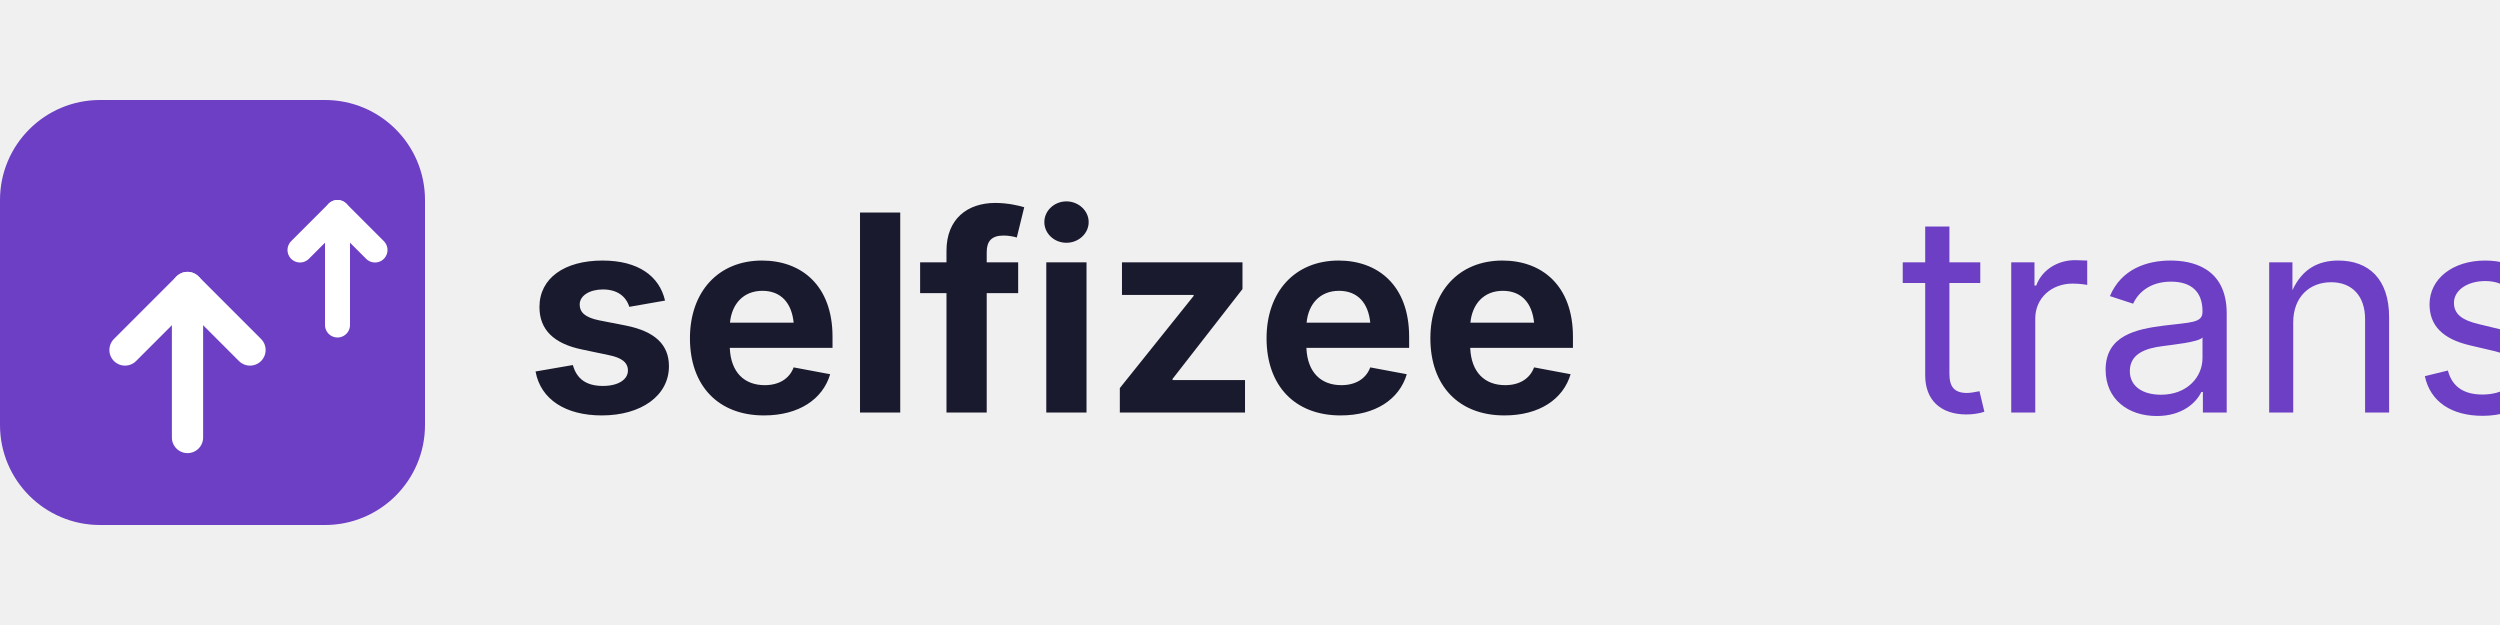
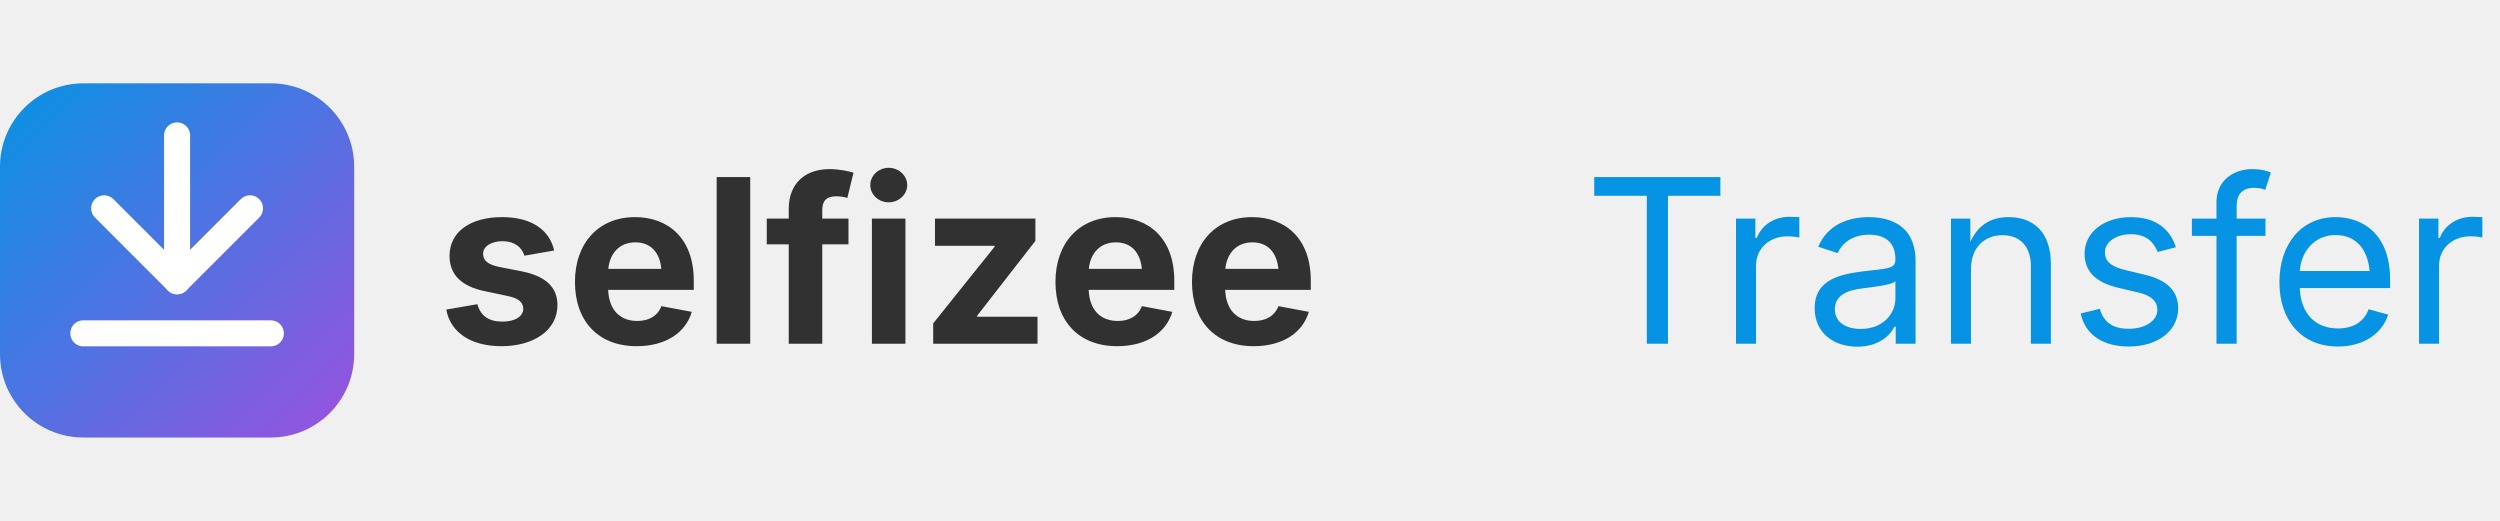
- <svg xmlns="http://www.w3.org/2000/svg" viewBox="0 0 200 50" fill="none">
-   <rect x="0" y="8" width="34" height="34" rx="8" fill="#6C3FC5" />
-   <path d="M10 28L15 23L20 28" stroke="white" stroke-width="2.5" stroke-linecap="round" stroke-linejoin="round" />
-   <path d="M15 23V35" stroke="white" stroke-width="2.5" stroke-linecap="round" />
-   <path d="M24 20L27 17L30 20" stroke="white" stroke-width="2" stroke-linecap="round" stroke-linejoin="round" />
-   <path d="M27 17V26" stroke="white" stroke-width="2" stroke-linecap="round" />
-   <text x="42" y="33" font-family="Inter, system-ui, sans-serif" font-weight="700" font-size="22" fill="#1a1a2e">selfizee</text>
-   <text x="152" y="33" font-family="Inter, system-ui, sans-serif" font-weight="400" font-size="22" fill="#6C3FC5">transfer</text>
+ <svg xmlns="http://www.w3.org/2000/svg" viewBox="0 0 240 50" fill="none">
+   <defs>
+     <linearGradient id="logoGrad" x1="0%" y1="0%" x2="100%" y2="100%">
+       <stop offset="0%" style="stop-color:#0693e3" />
+       <stop offset="100%" style="stop-color:#9b51e0" />
+     </linearGradient>
+   </defs>
+   <rect x="0" y="8" width="34" height="34" rx="8" fill="url(#logoGrad)" />
+   <path d="M10 20L17 27L24 20" stroke="white" stroke-width="2.5" stroke-linecap="round" stroke-linejoin="round" />
+   <path d="M17 27V13" stroke="white" stroke-width="2.5" stroke-linecap="round" />
+   <path d="M8 32H26" stroke="white" stroke-width="2.5" stroke-linecap="round" />
+   <text x="42" y="33" font-family="Inter, system-ui, sans-serif" font-weight="700" font-size="22" fill="#313131">selfizee</text>
+   <text x="152" y="33" font-family="Inter, system-ui, sans-serif" font-weight="400" font-size="22" fill="#0693e3">Transfer</text>
</svg>
